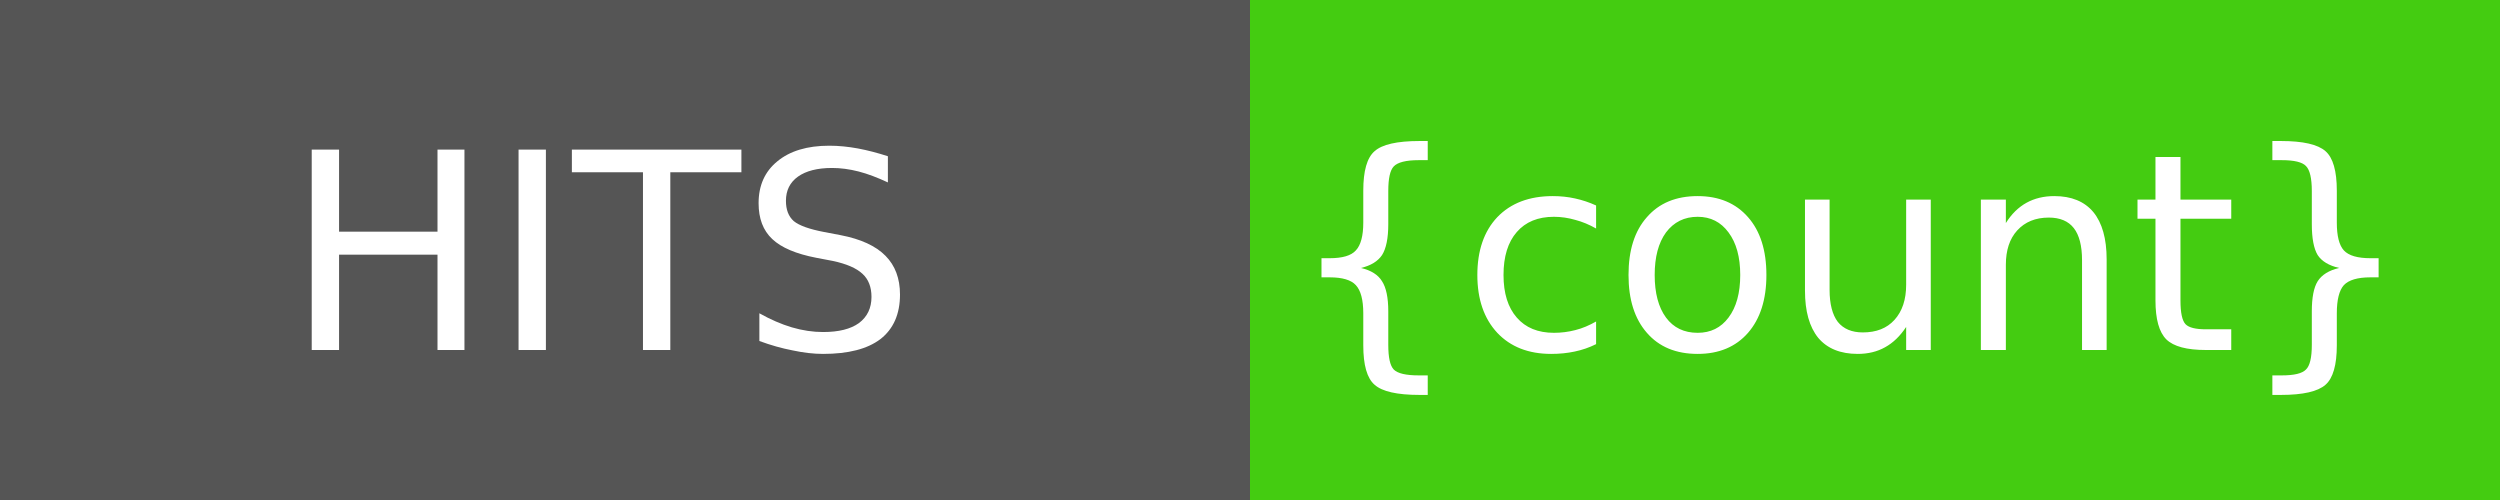
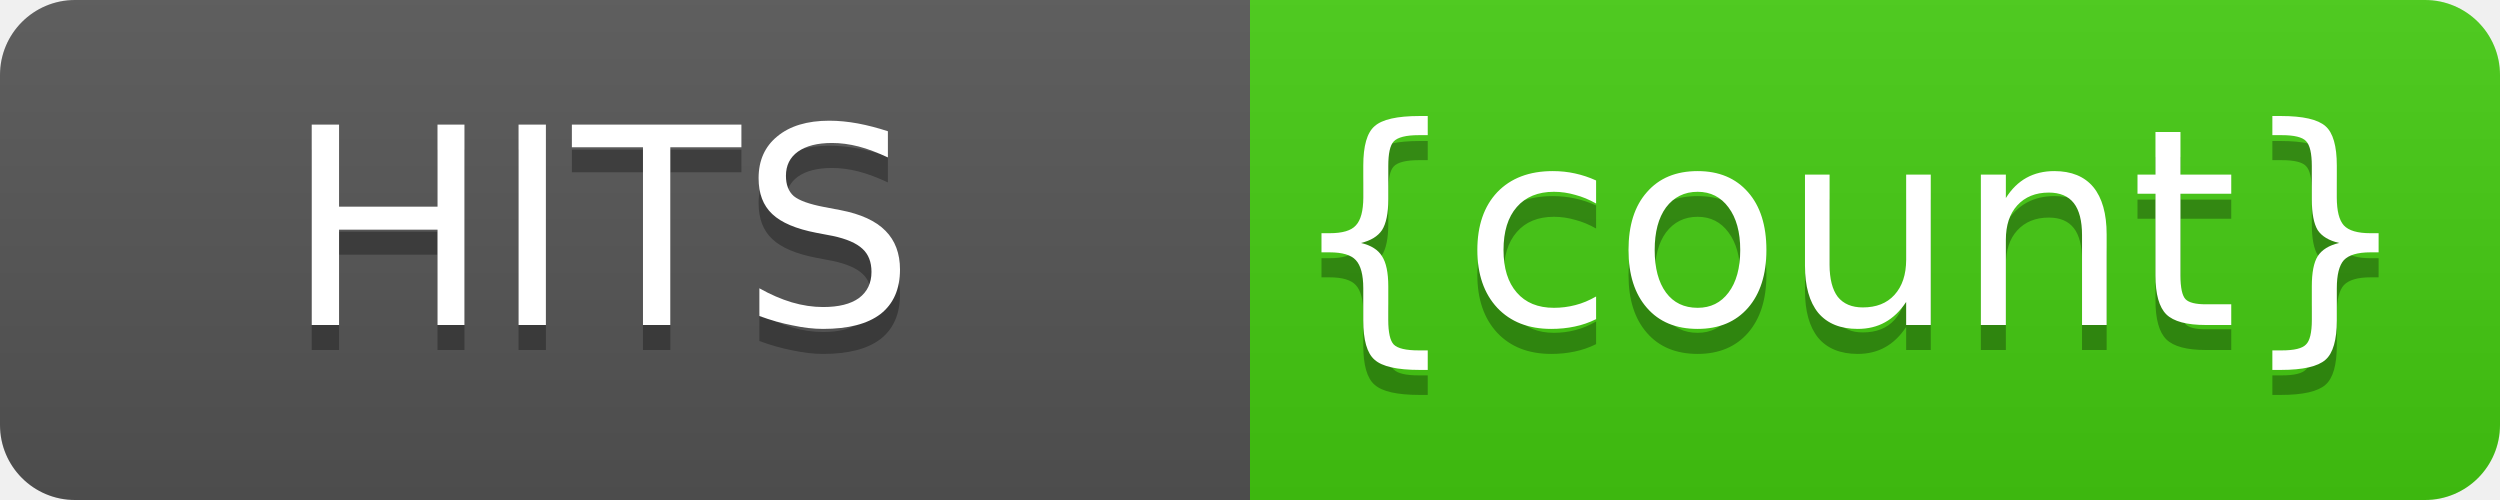
<svg xmlns="http://www.w3.org/2000/svg" width="100" height="20">
-   <rect width="50" height="20" fill="#555" />
-   <rect x="50" width="50" height="20" fill="#4c1" />
-   <g fill="#fff" text-anchor="middle" font-size="11" font-family="DejaVu Sans,Verdana,Geneva,sans-serif">
-     <text x="24" y="14">HITS</text>
-     <text x="74" y="14">{count}</text>
+   <linearGradient id="s" x2="0" y2="100%">
+     <stop offset="0" stop-color="#bbb" stop-opacity=".1" />
+     <stop offset="1" stop-opacity=".1" />
+   </linearGradient>
+   <clipPath id="r">
+     <rect width="100" height="20" rx="3" fill="#fff" />
+   </clipPath>
+   <g clip-path="url(#r)">
+     <rect width="50" height="20" fill="#555" />
+     <rect x="50" width="50" height="20" fill="#4c1" />
+     <rect width="100" height="20" fill="url(#s)" />
+   </g>
+   <g fill="#fff" text-anchor="middle" text-rendering="geometricPrecision" font-size="11" font-family="DejaVu Sans,Verdana,Geneva,sans-serif">
+     <text x="24" y="14" fill="#010101" fill-opacity=".3">HITS</text>
+     <text x="24" y="13">HITS</text>
+     <text x="74" y="14" fill="#010101" fill-opacity=".3">{count}</text>
+     <text x="74" y="13">{count}</text>
  </g>
</svg>
